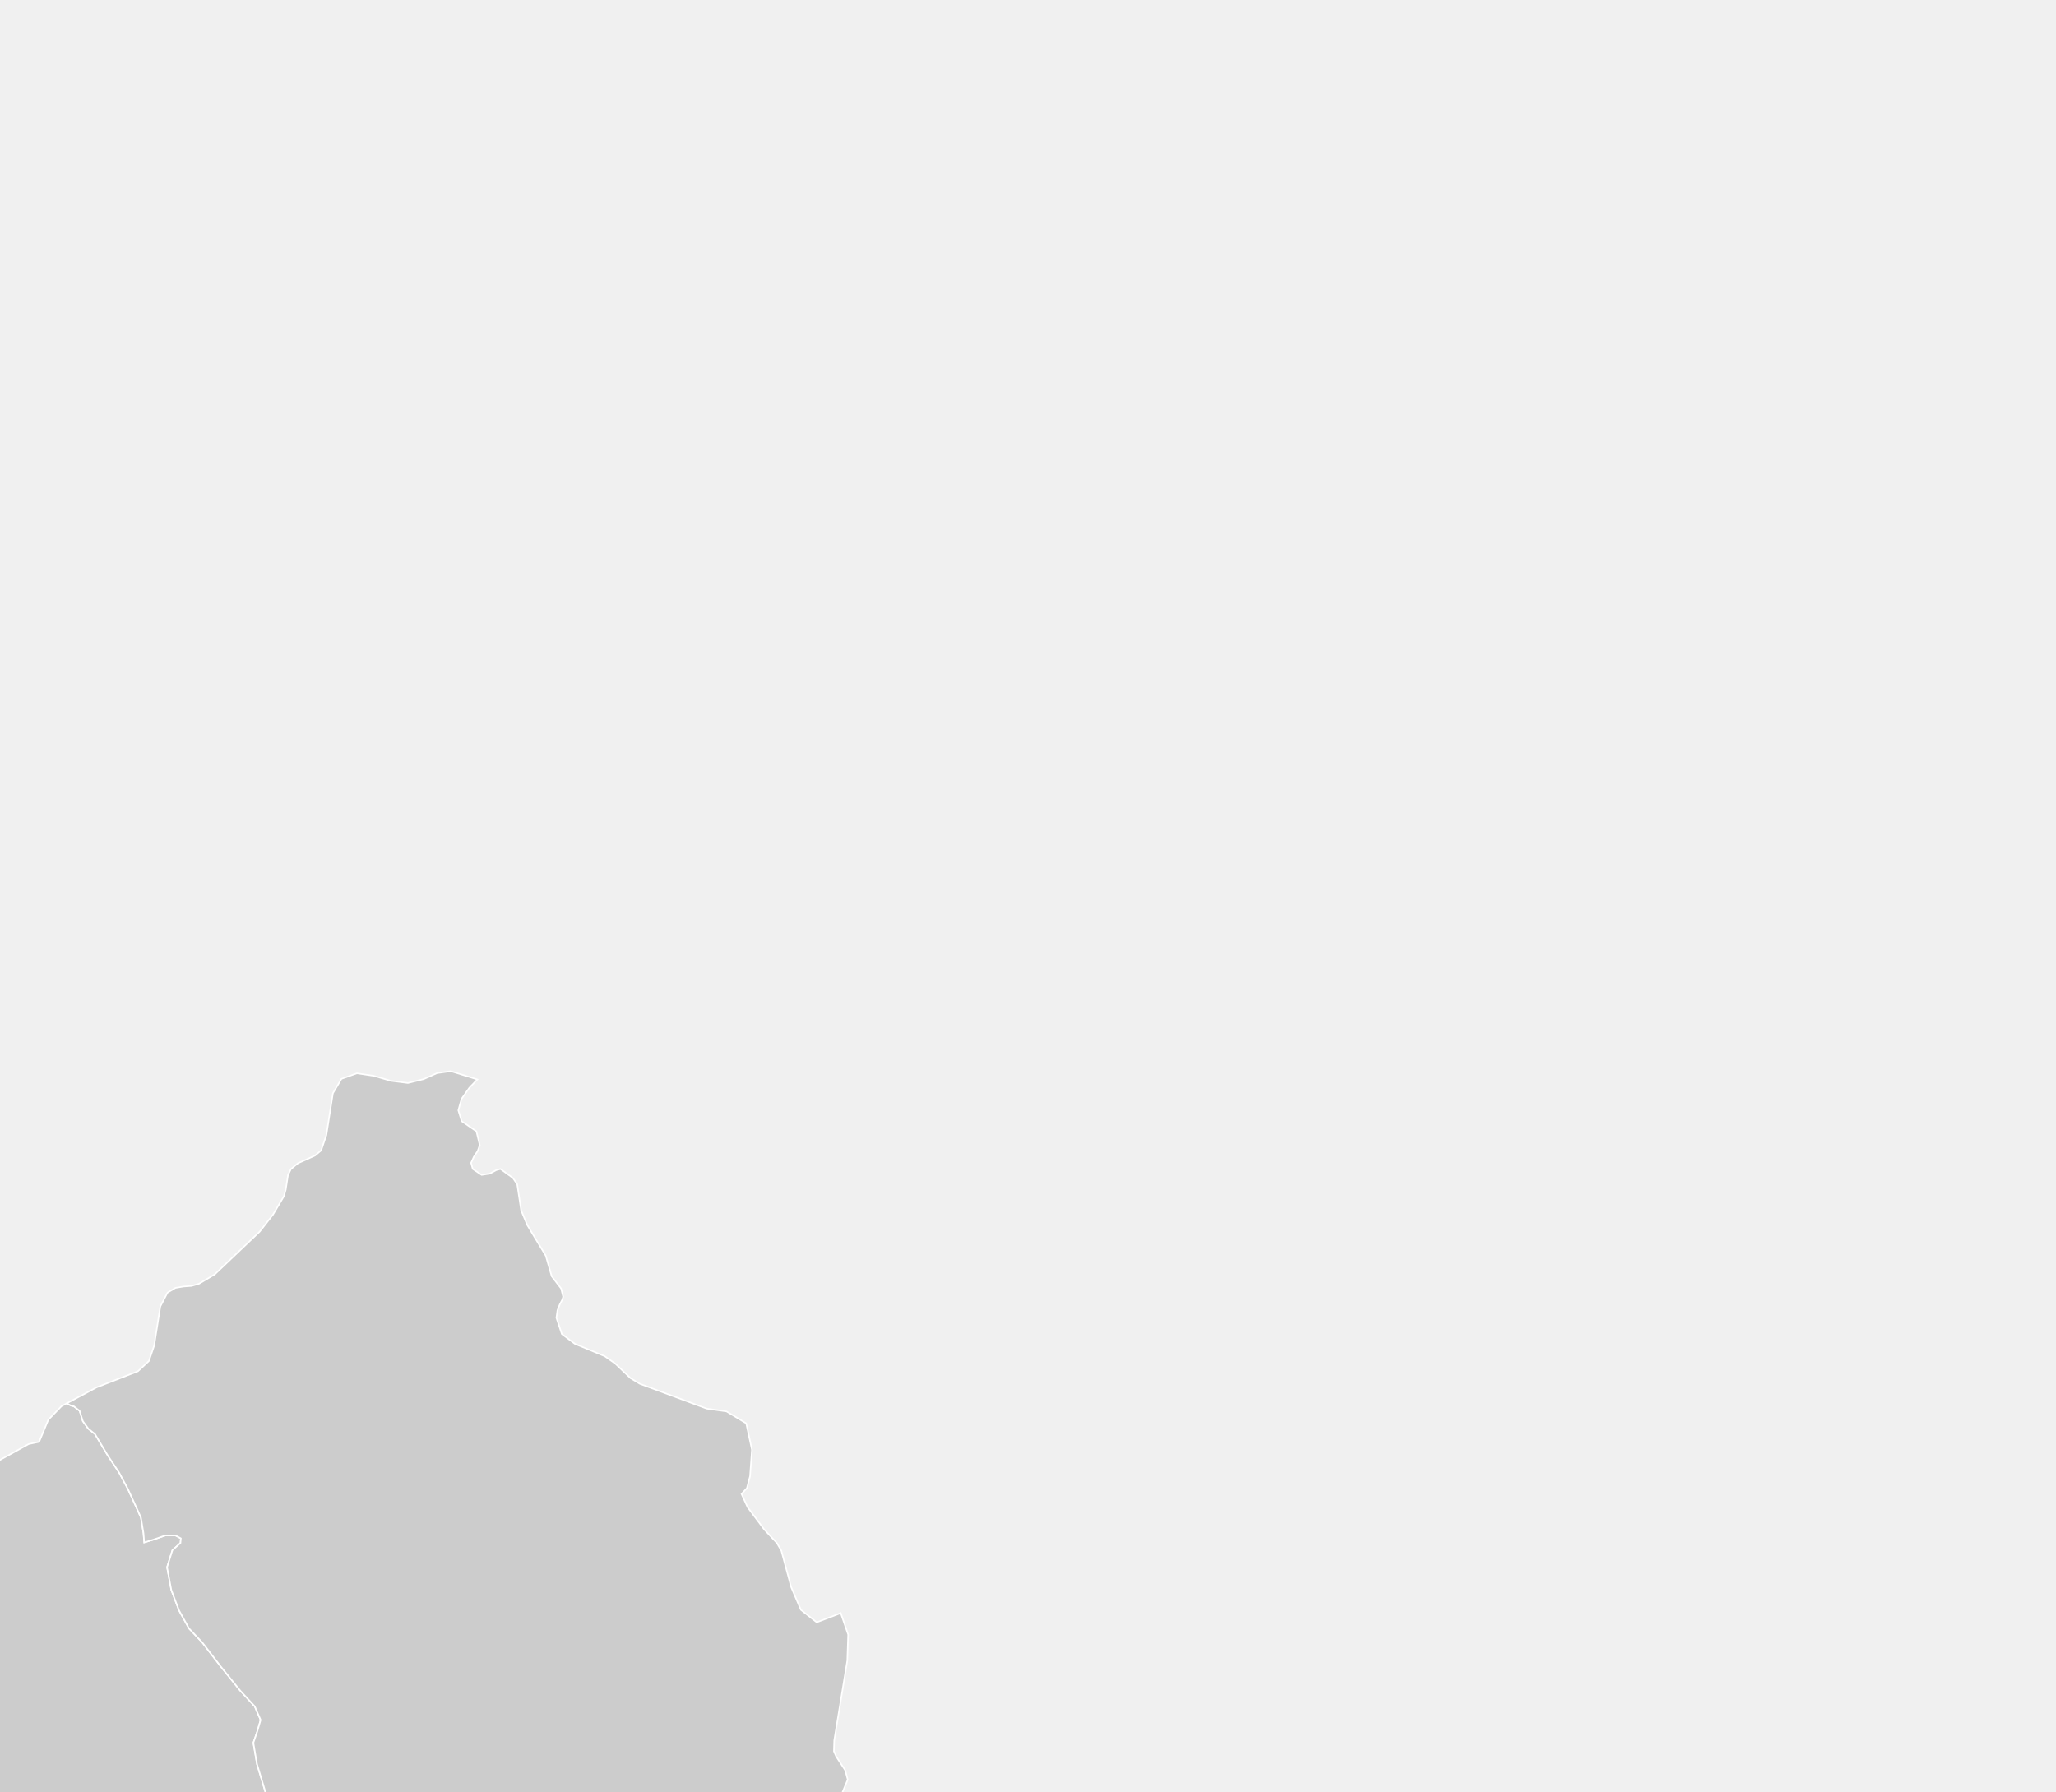
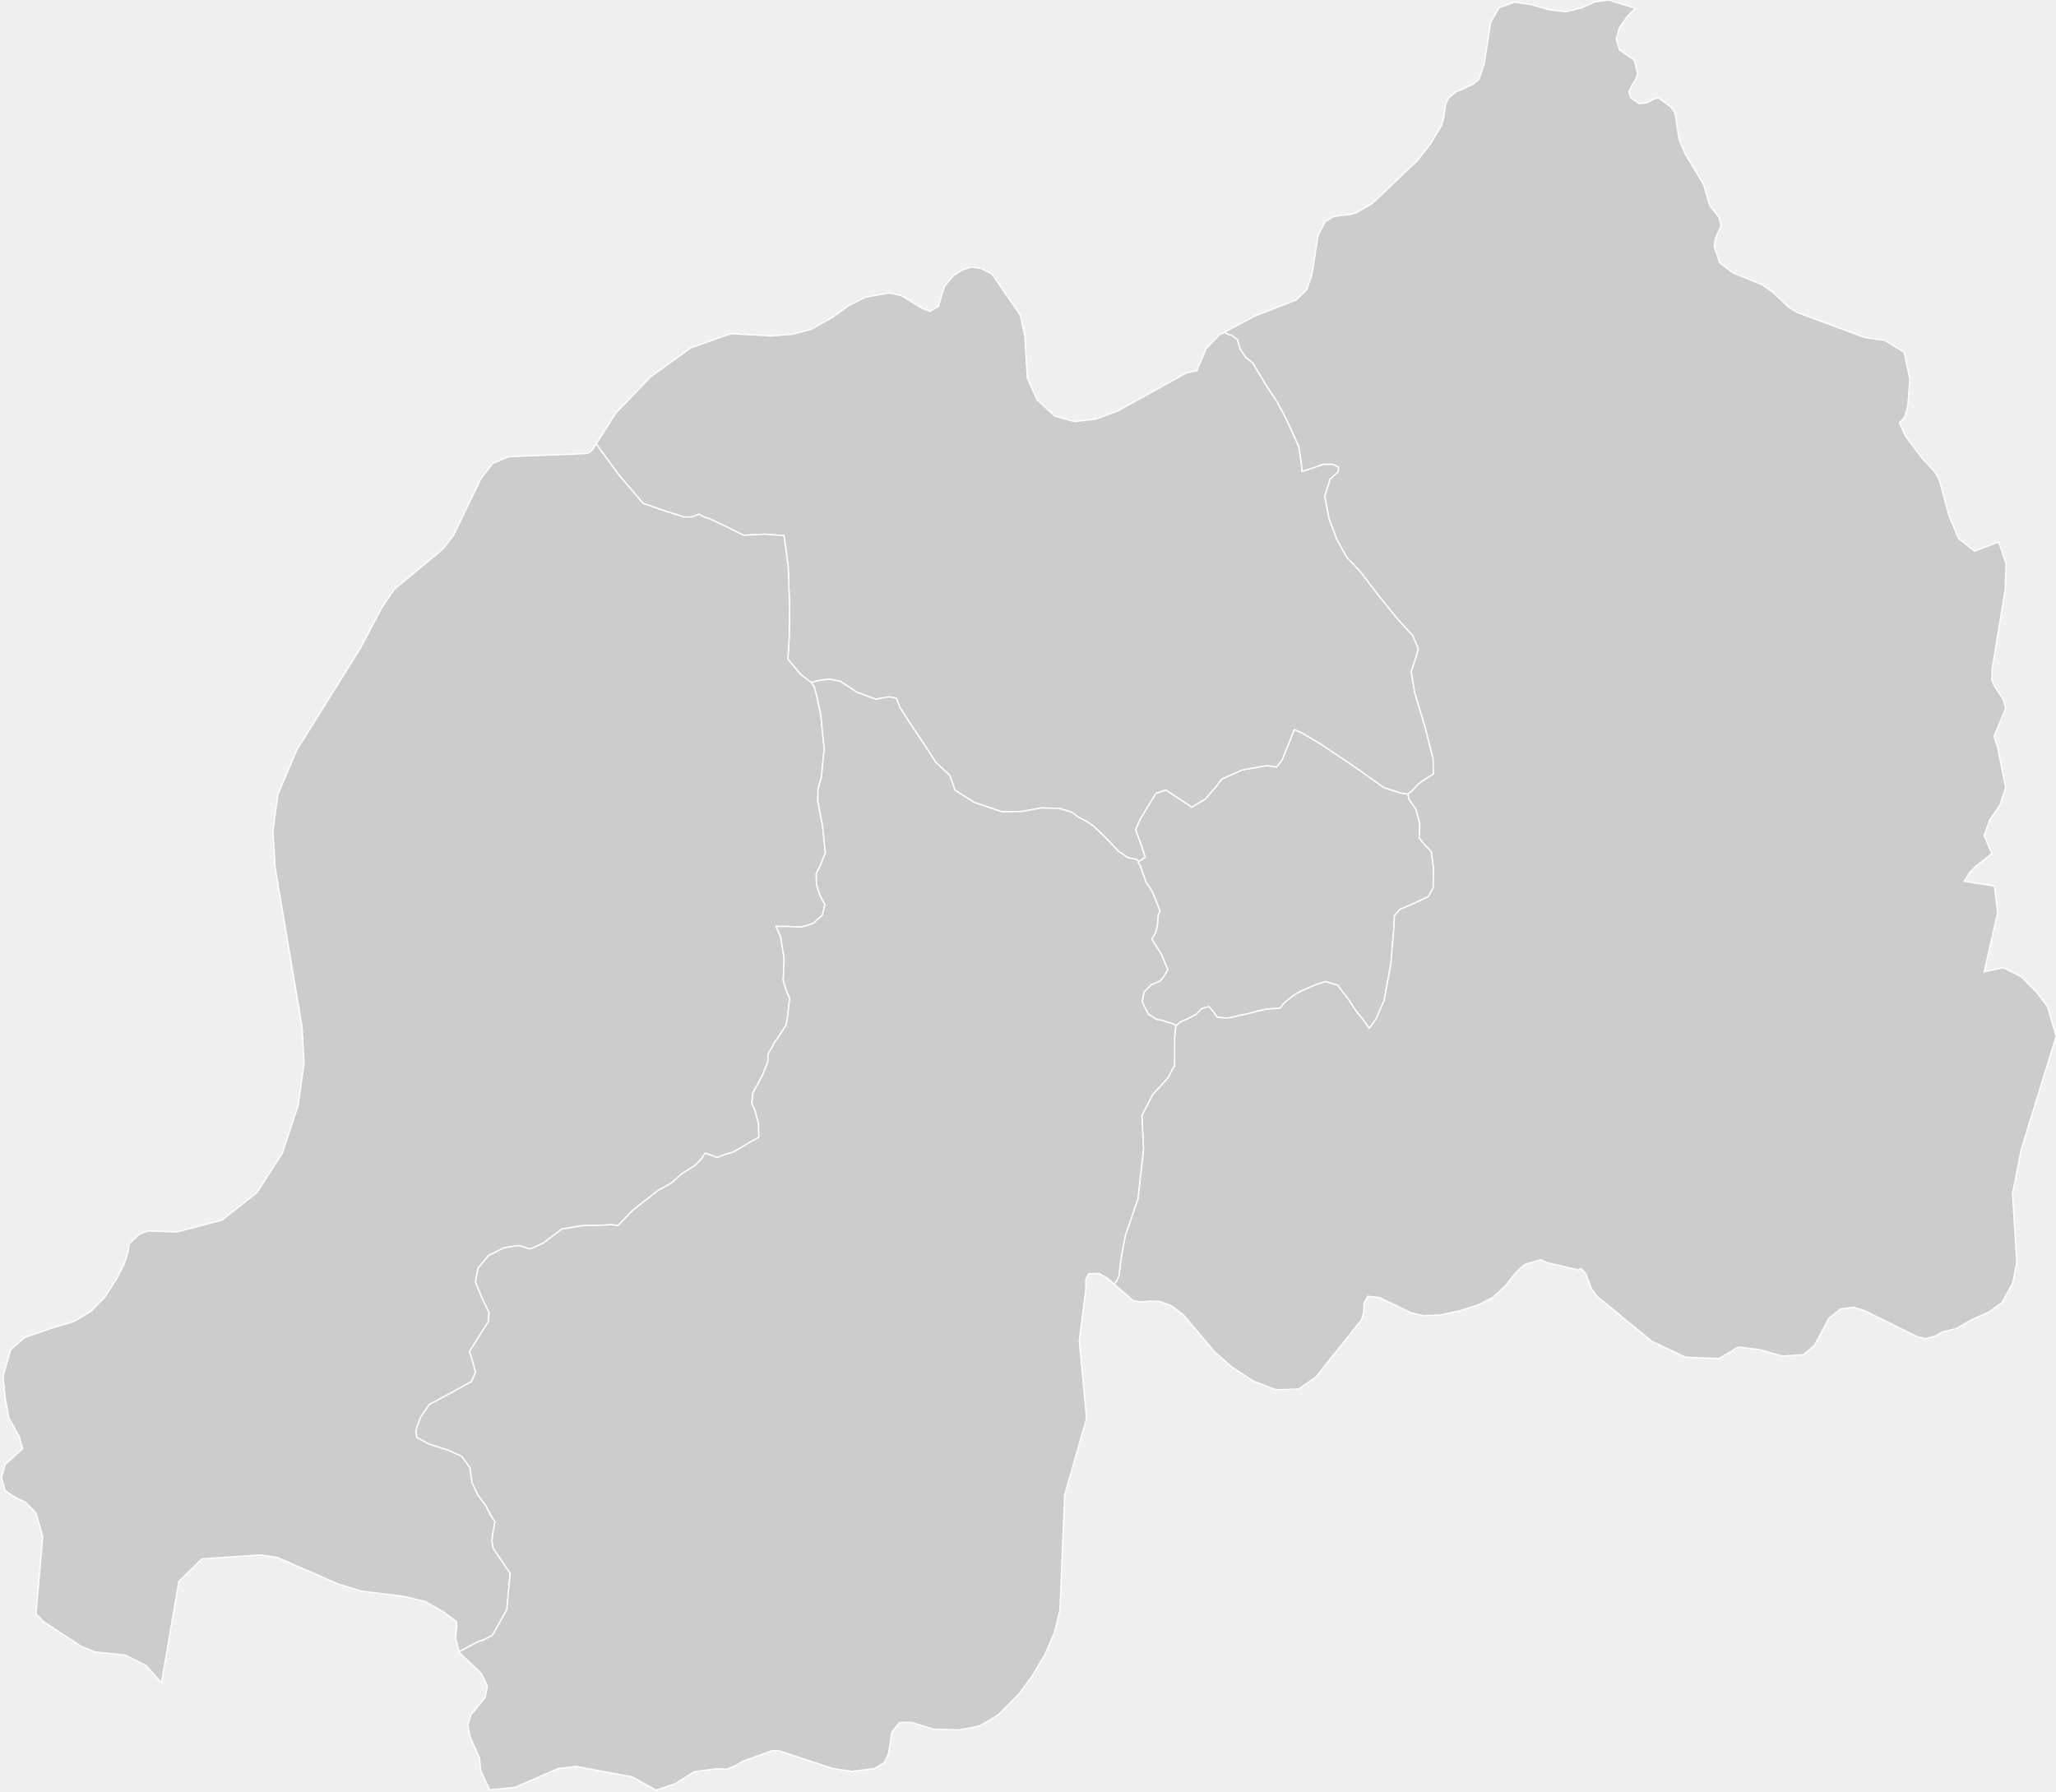
<svg xmlns="http://www.w3.org/2000/svg" xmlns:ns1="http://amcharts.com/ammap" version="1.1">
  <defs>
    <style type="text/css">
			.land
			{
				fill: #CCCCCC;
				fill-opacity: 1;
				stroke:white;
				stroke-opacity: 1;
				stroke-width:0.5;
			}
		</style>
    <ns1:ammap projection="mercator" leftLongitude="28.862" topLatitude="-1.047" rightLongitude="30.899" bottomLatitude="-2.84" />
  </defs>
  <g>
-     <path id="RW-01" title="Kigali City" class="land" d="M74.99,616.75L74.99,616.75L80.49,618.58L82.96,618.94L83.39,620.73L85.68,623.99L86.96,628.83L86.74,633.47L88.82,636.02L90.8,638.02L91.49,643.52L91.37,650.12L89.79,652.95L85.21,655.13L80.37,657.18L78.55,659.27L78.34,663.15L77.33,675.27L75.11,687.39L72.46,693.47L70.19,696.69L68,693.66L65.45,690.46L63.18,686.97L59.64,682.32L55.53,681.16L51.45,682.6L47.86,684.16L45.93,685.17L43.59,686.89L41.58,688.6L40.76,689.85L39.62,690.06L38.64,690.1L35.94,690.34L32.92,690.98L30.98,691.59L28.77,692.08L26.78,692.46L25.65,692.74L24.71,693.03L22.65,693.29L19.77,692.98L18.21,690.91L16.99,689.47L14.58,690.13L12.83,691.97L10.75,693.12L7.52,694.54L5.99,695.84L5.19,695.24L3.08,694.58L1.17,693.95L-0.29,693.74L-3.17,691.96L-5.22,687.88L-4.57,684.63L-2.11,682.13L0.61,681.04L1.79,679.75L3.32,677.18L1.13,672.01L-2.04,667.01L-0.9,665.27L-0.25,663.15L-0.01,661.02L0.04,659.73L0.15,659.11L0.72,657.63L-0.25,655.2L-1.26,652.67L-2.27,650.59L-3.24,649.27L-3.93,648.16L-4.83,645.6L-5.84,642.74L-6.52,641.61L-6.34,641.18L-5.46,640.83L-4.21,639.86L-5.53,635.83L-7.37,630.73L-5.88,627.32L-3.12,622.74L-0.57,618.68L2.66,617.57L7.14,620.48L11.27,623.26L15.67,620.66L19.32,616.46L21.19,613.99L27.99,610.94L36.22,609.48L39.41,609.97L41.25,607.6L43.57,601.89L45.27,597.5L47.89,598.68L53.44,601.95L64.51,609.31L74.99,616.75z" />
-     <path id="RW-03" title="Northern" class="land" d="M-58.75,444.52L-58.75,444.52L-58.71,444.52L-55.03,446.39L-45.59,460.11L-44.1,467.15L-43.3,480.97L-40.04,488.08L-34.28,493.46L-27.72,495.34L-20.66,494.57L-13.29,491.83L9.51,479.2L12.98,478.47L16.03,471.14L20.41,466.63L22.15,465.69L22.16,465.7L23.57,466.43L24.54,466.69L26.43,468.18L27.49,471.6L29.34,474.13L31.53,475.89L35.76,482.97L39.51,488.62L42.44,494.09L45.34,500.41L46.76,503.57L47.61,508.74L47.86,511.83L50.89,510.91L54.9,509.5L58.18,509.5L60.02,510.49L59.88,512.04L57.21,514.43L55.44,520.07L56.84,527.59L59.43,534.43L62.74,540.4L67.11,545.01L73.2,552.93L79.73,561.03L84.52,566.22L86.49,570.74L85.37,574.59L84.08,578.32L85.28,585.37L88.75,596.89L91.35,607.21L91.46,612.33L89.55,613.47L86.67,615.45L84.29,617.97L82.96,618.94L80.49,618.58L74.99,616.75L64.51,609.31L53.44,601.95L47.89,598.68L45.27,597.5L43.57,601.89L41.25,607.6L39.41,609.97L36.22,609.48L27.99,610.94L21.19,613.99L19.32,616.46L15.67,620.66L11.27,623.26L7.14,620.48L2.66,617.57L-0.57,618.68L-3.12,622.74L-5.88,627.32L-7.37,630.73L-5.53,635.83L-4.21,639.86L-5.46,640.83L-6.34,641.18L-7.23,640.59L-9.9,640.07L-13.16,637.84L-16.39,634.37L-19.13,631.63L-21.25,629.63L-23.73,627.95L-26.4,626.56L-28.71,624.89L-32.77,623.68L-38.63,623.54L-45.29,624.76L-51.77,624.82L-60.94,621.7L-67.31,617.64L-68.99,612.81L-73.68,608.37L-77.63,602.26L-82.11,595.59L-85.56,590.21L-86.76,587.11L-89.34,586.69L-93.54,587.47L-99.84,585.16L-105.36,581.5L-109.11,580.8L-112.94,581.34L-114.94,581.95L-118.54,579.21L-122.73,574.17L-122.31,566.85L-122.17,557.11L-122.64,543.35L-124.03,533.18L-130.62,532.71L-137.4,533.09L-143.63,530L-149.08,527.45L-150.87,526.89L-152.2,526.08L-154.42,526.96L-157.16,527.03L-163.51,525.02L-170.75,522.52L-178.85,513.01L-184.85,504.83L-186.31,502.75L-186.31,502.75L-179.84,492.56L-168.29,480.51L-154.9,470.86L-141.71,466.18L-128.21,466.91L-121.17,466.39L-114.92,464.69L-108,460.8L-102.81,457.05L-97.19,454.14L-89.04,452.68L-85.05,453.58L-77.9,457.92L-75.57,458.75L-72.8,457.12L-70.78,450.49L-67.75,446.88L-64.64,444.94L-61.73,444.07L-58.75,444.52z" />
-     <path id="RW-02" title="Eastern" class="land" d="M154.72,357.05L154.72,357.05L158.4,358.2L155.73,360.98L153.15,364.66L152.09,368.44L153.2,372.05L158.09,375.42L159.2,380L158.49,381.98L157.23,383.89L156.32,385.9L156.88,387.91L159.83,389.89L162.5,389.47L164.69,388.29L166.07,387.91L170.2,390.9L171.63,392.98L172.94,401.66L174.99,406.55L181.1,416.68L183.08,423.52L186.2,427.58L186.88,430.32L186.55,431.37L185.78,432.82L184.99,434.8L184.64,437.3L186.44,442.68L190.78,445.94L200.67,450.04L204.21,452.54L209.24,457.33L212.33,459.2L234.5,467.43L241.09,468.37L247.62,472.32L249.53,481.1L248.9,489.85L247.86,493.81L246.07,495.75L248.07,500.13L253.62,507.55L257.78,512L259.28,514.57L262.54,526.65L265.77,534.21L271.02,538.34L279,535.29L281.45,542.41L281.17,551.05L276.83,577.54L276.73,581.15L277.49,582.88L280.48,587.46L281.31,590.55L277.46,599.79L278.64,603.33L281.31,616.8L279.47,622.49L276.05,627.53L274.16,632.7L276.73,638.71L271.28,642.98L269.24,645.16L267.57,647.87L277.63,649.47L278.64,658.36L274.21,677.91L280.5,676.55L286.55,679.57L291.67,684.71L295.26,689.57L298.07,699.33L286.52,736.73L283.6,751.52L285.02,774.51L283.6,781.35L280.13,787.63L275.76,790.8L270.12,793.3L264.93,796.28L260.25,797.43L257.82,798.82L254.77,799.65L252.02,798.99L234.5,790.34L230.89,789.2L226.55,789.79L222.7,792.81L217.91,801.84L214.15,805L207.12,805.38L199.84,803.3L192.69,802.39L186.2,806.22L175.17,805.8L163.99,800.55L145.76,785.59L143.83,782.95L142.1,778.22L140.5,776.38L139.36,776.8L128.74,774.26L127.11,773.43L121.71,775.03L118.43,778.08L117.04,779.91L115.5,781.94L111.18,785.93L106.36,788.4L100.04,790.45L93.62,791.77L88.21,792.01L84.04,791.07L73.57,785.97L69.66,785.59L68.46,787.84L68.29,791L67.6,793.37L52.43,812.4L46.71,816.36L39.21,816.6L31.51,813.61L24.5,808.96L18.98,804.13L8.57,791.8L4.48,788.64L0.64,787.29L-2.58,787.18L-5.41,787.46L-8.01,787.08L-13.93,781.99L-14.51,781.49L-13.72,780.57L-13.27,779.61L-12.88,778.78L-12.09,772.34L-10.89,766.04L-10.77,765.41L-10.59,764.89L-6.59,753.23L-4.73,736.73L-5.29,725.58L-1.68,718.6L3.32,713.14L5.54,709.06L5.58,705.18L5.59,699.09L5.99,695.84L7.52,694.54L10.75,693.12L12.83,691.97L14.58,690.13L16.99,689.47L18.21,690.91L19.77,692.98L22.65,693.29L24.71,693.03L25.65,692.74L26.78,692.46L28.77,692.08L30.98,691.59L32.92,690.98L35.94,690.34L38.64,690.1L39.62,690.06L40.76,689.85L41.58,688.6L43.59,686.89L45.93,685.17L47.86,684.16L51.45,682.6L55.53,681.16L59.64,682.32L63.18,686.97L65.45,690.46L68,693.66L70.19,696.69L72.46,693.47L75.11,687.39L77.33,675.27L78.34,663.15L78.55,659.27L80.37,657.18L85.21,655.13L89.79,652.95L91.37,650.12L91.49,643.52L90.8,638.02L88.82,636.02L86.74,633.47L86.96,628.83L85.68,623.99L83.39,620.73L82.96,618.94L84.29,617.97L86.67,615.45L89.55,613.47L91.46,612.33L91.35,607.21L88.75,596.89L85.28,585.37L84.08,578.32L85.37,574.59L86.49,570.74L84.52,566.22L79.73,561.03L73.2,552.93L67.11,545.01L62.74,540.4L59.43,534.43L56.84,527.59L55.44,520.07L57.21,514.43L59.88,512.04L60.02,510.49L58.18,509.5L54.9,509.5L50.89,510.91L47.86,511.83L47.61,508.74L46.76,503.57L45.34,500.41L42.44,494.09L39.51,488.62L35.76,482.97L31.53,475.89L29.34,474.13L27.49,471.6L26.43,468.18L24.54,466.69L23.57,466.43L22.16,465.7L22.15,465.69L32.06,460.38L45.77,455.04L49.41,451.64L51.15,446.53L53.2,433.52L55.59,428.94L58.23,427.37L60.9,426.92L63.57,426.72L66.05,425.99L71.24,422.9L86.18,408.7L90.57,403.08L94.18,397.01L94.82,394.78L95.56,389.96L96.54,387.95L97.68,387L98.9,386L104.52,383.47L106.56,381.77L108.3,376.67L110.47,362.79L113.3,358L118.43,356.16L123.98,356.99L129.71,358.66L135.36,359.38L140.64,358.07L145.05,356.09L149.61,355.46L154.72,357.05z" />
-     <path id="RW-04" title="Western" class="land" d="M-178.85,513.01L-178.85,513.01L-170.75,522.52L-163.51,525.02L-157.16,527.03L-154.42,526.96L-152.2,526.08L-150.87,526.89L-149.08,527.45L-143.63,530L-137.4,533.09L-130.62,532.71L-124.03,533.18L-122.64,543.35L-122.17,557.11L-122.31,566.85L-122.73,574.17L-118.54,579.21L-114.94,581.95L-114.07,583.16L-113.1,586.57L-111.81,592.66L-110.68,603.94L-111.6,613.3L-112.71,617.19L-112.82,621.25L-111.22,629.51L-110.29,638.43L-112.02,642.74L-113.32,645.34L-113.24,649.08L-111.95,652.83L-110.46,655.57L-111.24,659.09L-114.31,661.85L-118.2,663.08L-123.25,662.86L-126.66,662.86L-125.15,666.24L-123.96,673.64L-124.29,680.74L-123.11,684.51L-122.12,686.76L-122.5,689.58L-122.78,692.49L-123.32,695.62L-125.64,699.19L-127.29,701.56L-128.12,703.19L-129.35,705.31L-129.37,707.81L-131.28,712.46L-134.35,718.1L-134.71,721.52L-133.73,723.61L-132.48,728.24L-132.35,732.84L-135.1,734.3L-138.69,736.47L-140.99,737.77L-143.74,738.57L-146.2,739.54L-148.32,738.73L-150.12,738.09L-151.51,740.06L-153.45,742.11L-157.74,744.79L-161.4,748.02L-165.87,750.52L-174.22,757.05L-179.11,762.13L-181.16,761.84L-185.13,762.01L-190.94,762.15L-197.73,763.26L-203.97,767.97L-208.24,769.89L-212.02,768.75L-217,769.51L-222.09,772.12L-225.49,776.18L-226.39,780.73L-224.17,786.25L-221.88,790.94L-222.16,794.03L-225.52,799.36L-228.35,803.89L-227.36,807.05L-226.36,810.84L-227.73,813.9L-234.61,817.68L-241.69,821.47L-244.61,825.74L-246.13,830.15L-245.82,832.41L-241.76,834.61L-235.52,836.58L-231,838.64L-228.23,842.38L-227.5,847.48L-225.49,851.67L-222.95,855.02L-221.29,858.32L-219.9,860.42L-220.54,863.7L-220.94,866.81L-220.49,869.17L-218.81,871.69L-214.89,877.46L-216,889.58L-220.73,898.04L-223.8,899.65L-225.49,900.16L-231.83,903.51L-232.99,898.95L-232.55,894.99L-232.8,893.43L-236.89,890.37L-243.03,886.87L-250.13,885.16L-264.3,883.39L-271.8,881.1L-292.18,872.21L-297.65,871.41L-317.18,872.69L-324.8,880.16L-330.58,913.79L-335.7,908.05L-342.58,904.65L-352.61,903.57L-357.09,901.8L-369.61,893.6L-372.22,890.93L-369.96,865.26L-372.22,857.44L-375.67,853.94L-379.43,852.13L-382.42,850.08L-383.67,845.77L-382.45,841.36L-376.62,836.15L-377.8,832.05L-381.2,825.98L-382.45,819.31L-383.13,812.12L-380.61,803.3L-375.9,799.23L-366.87,796.11L-359.86,794.06L-354.05,790.62L-349.28,785.76L-345.39,779.68L-342.86,774.68L-341.72,771.07L-341.32,768.15L-337.86,764.92L-335.02,763.92L-325.36,764.23L-310.42,760.27L-298.86,751.14L-290.47,738.05L-285.19,722.14L-283.25,708.11L-283.94,696.03L-292.86,643.29L-293.59,631L-291.92,618.99L-285.61,604.2L-273.07,584.14L-264.48,570.38L-257.4,556.95L-253.34,551.01L-237.13,537.58L-233.73,533.17L-224.54,514.22L-220.65,509.22L-215.38,507L-189.72,505.96L-188.88,505.75L-188.14,505.26L-187.44,504.53L-186.31,502.75L-186.31,502.75L-184.85,504.83L-178.85,513.01z" />
-     <path id="RW-05" title="Southern" class="land" d="M-93.54,587.47L-93.54,587.47L-89.34,586.69L-86.76,587.11L-85.56,590.21L-82.11,595.59L-77.63,602.26L-73.68,608.37L-68.99,612.81L-67.31,617.64L-60.94,621.7L-51.77,624.82L-45.29,624.76L-38.63,623.54L-32.77,623.68L-28.71,624.89L-26.4,626.56L-23.73,627.95L-21.25,629.63L-19.13,631.63L-16.39,634.37L-13.16,637.84L-9.9,640.07L-7.23,640.59L-6.34,641.18L-6.52,641.61L-5.84,642.74L-4.83,645.6L-3.93,648.16L-3.24,649.27L-2.27,650.59L-1.26,652.67L-0.25,655.2L0.72,657.63L0.15,659.11L0.04,659.73L-0.01,661.02L-0.25,663.15L-0.9,665.27L-2.04,667.01L1.13,672.01L3.32,677.18L1.79,679.75L0.61,681.04L-2.11,682.13L-4.57,684.63L-5.22,687.88L-3.17,691.96L-0.29,693.74L1.17,693.95L3.08,694.58L5.19,695.24L5.99,695.84L5.59,699.09L5.58,705.18L5.54,709.06L3.32,713.14L-1.68,718.6L-5.29,725.58L-4.73,736.73L-6.59,753.23L-10.59,764.89L-10.77,765.41L-10.89,766.04L-12.09,772.34L-12.88,778.78L-13.27,779.61L-13.72,780.57L-14.51,781.49L-16.81,779.51L-19.5,777.98L-22.93,778.08L-23.91,779.96L-23.87,783.09L-26.06,800.28L-23.64,826.12L-30.91,851.51L-32.32,885.97L-32.48,889.71L-34.28,897.11L-37.47,904.44L-41.57,911.39L-46.04,917.47L-52.91,924.45L-59.23,928.17L-66.01,929.45L-74.36,929.21L-81.85,926.95L-85.7,926.99L-88.2,930.11L-89.31,937.17L-90.77,940.29L-94.03,942.27L-101.54,943.21L-107.88,942.24L-121.84,937.62L-125.44,936.44L-127.83,936.3L-137.82,939.91L-140.32,941.44L-142.99,942.48L-146.46,942.34L-153.82,943.32L-160.1,947.31L-166.48,949.46L-174.29,945.05L-186.44,942.79L-192.93,941.58L-198.95,942.27L-213.43,948.56L-221.69,949.33L-224.66,942.93L-225.06,938.73L-228.18,931.75L-228.94,927.86L-227.8,924.35L-223.15,918.65L-222.42,914.83L-224.47,910.66L-231.75,903.82L-231.83,903.51L-225.49,900.16L-223.8,899.65L-220.73,898.04L-216,889.58L-214.89,877.46L-218.81,871.69L-220.49,869.17L-220.94,866.81L-220.54,863.7L-219.9,860.42L-221.29,858.32L-222.95,855.02L-225.49,851.67L-227.5,847.48L-228.23,842.38L-231,838.64L-235.52,836.58L-241.76,834.61L-245.82,832.41L-246.13,830.15L-244.61,825.74L-241.69,821.47L-234.61,817.68L-227.73,813.9L-226.36,810.84L-227.36,807.05L-228.35,803.89L-225.52,799.36L-222.16,794.03L-221.88,790.94L-224.17,786.25L-226.39,780.73L-225.49,776.18L-222.09,772.12L-217,769.51L-212.02,768.75L-208.24,769.89L-203.97,767.97L-197.73,763.26L-190.94,762.15L-185.13,762.01L-181.16,761.84L-179.11,762.13L-174.22,757.05L-165.87,750.52L-161.4,748.02L-157.74,744.79L-153.45,742.11L-151.51,740.06L-150.12,738.09L-148.32,738.73L-146.2,739.54L-143.74,738.57L-140.99,737.77L-138.69,736.47L-135.1,734.3L-132.35,732.84L-132.48,728.24L-133.73,723.61L-134.71,721.52L-134.35,718.1L-131.28,712.46L-129.37,707.81L-129.35,705.31L-128.12,703.19L-127.29,701.56L-125.64,699.19L-123.32,695.62L-122.78,692.49L-122.5,689.58L-122.12,686.76L-123.11,684.51L-124.29,680.74L-123.96,673.64L-125.15,666.24L-126.66,662.86L-123.25,662.86L-118.2,663.08L-114.31,661.85L-111.24,659.09L-110.46,655.57L-111.95,652.83L-113.24,649.08L-113.32,645.34L-112.02,642.74L-110.29,638.43L-111.22,629.51L-112.82,621.25L-112.71,617.19L-111.6,613.3L-110.68,603.94L-111.81,592.66L-113.1,586.57L-114.07,583.16L-114.94,581.95L-112.94,581.34L-109.11,580.8L-105.36,581.5L-99.84,585.16L-93.54,587.47z" />
+     <path id="RW-01" title="Kigali City" class="land" d="M538.03,306.18L525.75,297.45L512.78,288.83L506.27,285L503.2,283.62L501.21,288.76L498.48,295.46L496.33,298.22L492.59,297.65L482.95,299.36L474.98,302.94L472.79,305.83L468.52,310.75L463.35,313.8L458.51,310.55L453.27,307.13L449.49,308.43L446.5,313.19L443.27,318.56L441.52,322.55L443.67,328.53L445.22,333.25L443.75,334.39L442.72,334.8L442.51,335.3L443.31,336.63L444.49,339.98L445.54,342.97L446.36,344.28L447.5,345.82L448.67,348.26L449.85,351.23L450.99,354.08L450.32,355.81L450.2,356.54L450.14,358.05L449.85,360.55L449.1,363.03L447.76,365.06L451.48,370.92L454.04,376.99L452.25,380L450.87,381.5L447.68,382.78L444.79,385.71L444.04,389.52L446.44,394.3L449.81,396.39L451.52,396.64L453.76,397.37L456.24,398.14L457.17,398.85L458.96,397.33L462.74,395.66L465.18,394.32L467.24,392.16L470.06,391.39L471.48,393.08L473.31,395.5L476.69,395.86L479.11,395.56L480.21,395.21L481.53,394.89L483.87,394.44L486.45,393.87L488.72,393.16L492.26,392.41L495.43,392.12L496.57,392.08L497.91,391.84L498.87,390.37L501.23,388.36L503.97,386.34L506.23,385.16L510.44,383.33L515.22,381.64L520.03,383.01L524.18,388.46L526.84,392.55L529.83,396.29L532.39,399.85L535.06,396.07L538.17,388.95L540.77,374.75L541.95,360.55L542.19,355.99L544.33,353.55L550,351.15L555.37,348.59L557.22,345.27L557.36,337.54L556.55,331.09L554.23,328.75L551.79,325.76L552.05,320.33L550.55,314.66L547.87,310.83L547.36,308.74L544.47,308.31L538.03,306.18z" />
+     <path id="RW-03" title="Northern" class="land" d="M381.31,104.35L377.82,103.83L374.4,104.84L370.77,107.12L367.21,111.35L364.85,119.12L361.6,121.03L358.87,120.06L350.5,114.97L345.82,113.91L336.27,115.62L329.68,119.04L323.6,123.43L315.49,127.99L308.17,129.98L299.91,130.59L284.1,129.74L268.65,135.23L252.95,146.53L239.41,160.65L231.83,172.59L231.83,172.59L233.54,175.03L240.58,184.61L250.07,195.76L258.55,198.68L265.99,201.04L269.2,200.96L271.8,199.92L273.37,200.88L275.46,201.53L281.85,204.52L289.14,208.14L297.09,207.69L304.82,208.24L306.44,220.16L306.99,236.29L306.83,247.7L306.34,256.28L311.24,262.18L315.47,265.39L317.81,264.68L322.3,264.05L326.69,264.87L333.16,269.16L340.54,271.86L345.46,270.95L348.49,271.44L349.89,275.08L353.94,281.38L359.18,289.19L363.82,296.35L369.31,301.56L371.28,307.21L378.74,311.97L389.49,315.63L397.08,315.55L404.88,314.13L411.75,314.29L416.51,315.72L419.22,317.67L422.35,319.3L425.25,321.27L427.73,323.61L430.95,326.82L434.73,330.89L438.55,333.49L441.68,334.1L442.72,334.8L443.75,334.39L445.22,333.25L443.67,328.53L441.52,322.55L443.27,318.56L446.5,313.19L449.49,308.43L453.27,307.13L458.51,310.55L463.35,313.8L468.52,310.75L472.79,305.83L474.98,302.94L482.95,299.36L492.59,297.65L496.33,298.22L498.48,295.46L501.21,288.76L503.2,283.62L506.27,285L512.78,288.83L525.75,297.45L538.03,306.18L544.47,308.31L547.36,308.74L548.92,307.6L551.71,304.65L555.08,302.33L557.32,300.99L557.2,294.99L554.15,282.91L550.08,269.4L548.68,261.14L550.18,256.77L551.5,252.26L549.19,246.97L543.58,240.89L535.93,231.39L528.8,222.11L523.67,216.7L519.79,209.71L516.76,201.69L515.11,192.89L517.19,186.28L520.32,183.47L520.48,181.66L518.33,180.5L514.48,180.5L509.79,182.15L506.23,183.23L505.94,179.61L504.95,173.55L503.28,169.85L499.89,162.44L496.45,156.04L492.06,149.41L487.1,141.11L484.54,139.06L482.36,136.09L481.12,132.08L478.91,130.33L477.77,130.03L476.12,129.17L476.11,129.17L474.06,130.26L468.94,135.55L465.36,144.13L461.3,144.99L434.58,159.79L425.94,163.01L417.67,163.9L409.98,161.7L403.23,155.4L399.41,147.06L398.48,130.87L396.73,122.62L385.67,106.55L381.36,104.36L381.31,104.35z" />
+     <path id="RW-02" title="Eastern" class="land" d="M625.46,0L620.11,0.73L614.95,3.05L608.77,4.6L602.14,3.74L595.43,1.79L588.93,0.81L582.91,2.97L579.6,8.58L577.06,24.85L575.02,30.83L572.62,32.82L566.04,35.79L564.61,36.96L563.27,38.07L562.13,40.42L561.26,46.08L560.51,48.68L556.28,55.8L551.13,62.39L533.63,79.02L527.55,82.64L524.64,83.49L521.51,83.74L518.38,84.27L515.29,86.1L512.49,91.46L510.09,106.72L508.05,112.69L503.79,116.68L487.72,122.94L476.11,129.17L476.12,129.17L477.77,130.03L478.91,130.33L481.12,132.08L482.36,136.09L484.54,139.06L487.1,141.11L492.06,149.41L496.45,156.04L499.89,162.44L503.28,169.85L504.95,173.55L505.94,179.61L506.23,183.23L509.79,182.15L514.48,180.5L518.33,180.5L520.48,181.66L520.32,183.47L517.19,186.28L515.11,192.89L516.76,201.69L519.79,209.71L523.67,216.7L528.8,222.11L535.93,231.39L543.58,240.89L549.19,246.97L551.5,252.26L550.18,256.77L548.68,261.14L550.08,269.4L554.15,282.91L557.2,294.99L557.32,300.99L555.08,302.33L551.71,304.65L548.92,307.6L547.36,308.74L547.87,310.83L550.55,314.66L552.05,320.33L551.79,325.76L554.23,328.75L556.55,331.09L557.36,337.54L557.22,345.27L555.37,348.59L550,351.15L544.33,353.55L542.19,355.99L541.95,360.55L540.77,374.75L538.17,388.95L535.06,396.07L532.39,399.85L529.83,396.29L526.84,392.55L524.18,388.46L520.03,383.01L515.22,381.64L510.44,383.33L506.23,385.16L503.97,386.34L501.23,388.36L498.87,390.37L497.91,391.84L496.57,392.08L495.43,392.12L492.26,392.41L488.72,393.16L486.45,393.87L483.87,394.44L481.53,394.89L480.21,395.21L479.11,395.56L476.69,395.86L473.31,395.5L471.48,393.08L470.06,391.39L467.24,392.16L465.18,394.32L462.74,395.66L458.96,397.33L457.17,398.85L456.7,402.66L456.68,409.8L456.64,414.34L454.04,419.12L448.19,425.53L443.96,433.7L444.61,446.77L442.43,466.09L437.74,479.76L437.53,480.38L437.39,481.11L435.99,488.49L435.05,496.04L434.6,497.01L434.08,498.14L433.15,499.21L433.83,499.8L440.76,505.76L443.81,506.21L447.13,505.88L450.91,506.01L455.4,507.59L460.2,511.3L472.4,525.74L478.86,531.4L487.07,536.85L496.1,540.35L504.88,540.07L511.59,535.43L529.36,513.13L530.17,510.36L530.38,506.66L531.78,504.01L536.35,504.46L548.63,510.44L553.51,511.54L559.86,511.26L567.38,509.71L574.78,507.31L580.43,504.42L585.49,499.74L587.3,497.36L588.93,495.22L592.77,491.64L599.09,489.77L601,490.75L613.45,493.72L614.79,493.23L616.66,495.39L618.69,500.92L620.95,504.01L642.31,521.55L655.41,527.7L668.34,528.19L675.94,523.71L684.32,524.77L692.86,527.21L701.09,526.76L705.5,523.06L711.11,512.48L715.63,508.94L720.71,508.25L724.94,509.59L745.47,519.72L748.68,520.49L752.26,519.52L755.11,517.89L760.6,516.55L766.67,513.05L773.28,510.12L778.4,506.41L782.47,499.05L784.14,491.03L782.47,464.09L785.89,446.76L799.43,402.94L796.13,391.5L791.92,385.81L785.93,379.79L778.83,376.25L771.47,377.83L776.66,354.93L775.48,344.51L763.69,342.64L765.64,339.47L768.04,336.91L774.42,331.9L771.41,324.86L773.63,318.8L777.63,312.9L779.79,306.23L776.66,290.45L775.27,286.3L779.79,275.48L778.81,271.86L775.31,266.49L774.42,264.45L774.54,260.22L779.62,229.19L779.95,219.06L777.08,210.72L767.73,214.3L761.57,209.46L757.79,200.59L753.97,186.43L752.22,183.42L747.34,178.22L740.83,169.51L738.5,164.39L740.59,162.11L741.81,157.47L742.54,147.23L740.31,136.94L732.66,132.3L724.94,131.2L698.95,121.56L695.34,119.36L689.44,113.75L685.29,110.82L673.7,106.02L668.62,102.2L666.51,95.9L666.91,92.97L667.85,90.65L668.74,88.94L669.13,87.72L668.34,84.51L664.68,79.75L662.36,71.74L655.2,59.86L652.81,54.13L651.26,43.96L649.59,41.52L644.75,38.02L643.13,38.47L640.57,39.85L637.44,40.34L633.98,38.02L633.33,35.67L634.39,33.31L635.87,31.07L636.7,28.75L635.4,23.38L629.67,19.44L628.37,15.21L629.61,10.78L632.64,6.47L635.76,3.2L631.45,1.86L625.46,0z" />
+     <path id="RW-04" title="Western" class="land" d="M240.58,184.61L233.54,175.03L231.83,172.59L231.83,172.59L230.51,174.68L229.69,175.53L228.82,176.1L227.84,176.35L197.78,177.57L191.6,180.17L187.04,186.03L176.27,208.24L172.28,213.4L153.29,229.14L148.54,236.1L140.24,251.84L130.17,267.97L115.48,291.46L108.08,308.79L106.13,322.87L106.98,337.27L117.43,399.07L118.24,413.23L115.97,429.67L109.79,448.31L99.95,463.65L86.41,474.35L68.9,478.99L57.58,478.62L54.25,479.8L50.2,483.58L49.73,487L48.39,491.23L45.42,497.09L40.87,504.22L35.28,509.91L28.47,513.94L20.25,516.34L9.68,520.01L4.15,524.77L1.2,535.1L2,543.53L3.46,551.34L7.45,558.46L8.83,563.27L2,569.37L0.57,574.54L2.04,579.59L5.53,581.99L9.95,584.1L13.99,588.22L16.63,597.37L13.99,627.45L17.04,630.59L31.72,640.19L36.96,642.27L48.72,643.53L56.79,647.52L62.78,654.24L69.55,614.83L78.48,606.08L101.37,604.58L107.77,605.51L131.66,615.93L140.45,618.62L157.05,620.7L165.37,622.69L172.57,626.8L177.36,630.38L177.65,632.22L177.14,636.86L178.49,642.19L185.93,638.27L187.9,637.68L191.5,635.78L197.05,625.87L198.35,611.67L193.75,604.91L191.78,601.96L191.25,599.19L191.72,595.55L192.47,591.7L190.85,589.24L188.9,585.37L185.93,581.45L183.57,576.54L182.72,570.56L179.46,566.18L174.18,563.76L166.86,561.46L162.1,558.88L161.73,556.23L163.52,551.06L166.94,546.06L175.23,541.62L183.31,537.19L184.91,533.6L183.73,529.17L182.57,525.47L185.89,520.15L189.83,513.91L190.16,510.29L187.47,504.79L184.87,498.32L185.93,492.99L189.91,488.23L195.87,485.18L201.7,484.28L206.14,485.63L211.14,483.37L218.46,477.85L226.41,476.55L233.22,476.39L237.87,476.18L240.27,476.53L246,470.57L255.78,462.92L261.03,459.99L265.32,456.21L270.34,453.07L272.62,450.67L274.24,448.35L276.36,449.1L278.84,450.06L281.72,448.92L284.94,447.99L287.64,446.46L291.85,443.92L295.06,442.21L294.92,436.82L293.45,431.38L292.3,428.94L292.72,424.94L296.32,418.32L298.56,412.87L298.58,409.94L300.02,407.46L301,405.55L302.93,402.78L305.65,398.59L306.28,394.93L306.61,391.51L307.05,388.21L305.9,385.57L304.51,381.16L304.9,372.84L303.5,364.17L301.73,360.2L305.73,360.2L311.65,360.47L316.2,359.02L319.8,355.79L320.72,351.66L318.97,348.45L317.46,344.05L317.36,339.68L318.89,336.63L320.92,331.58L319.82,321.13L317.95,311.44L318.07,306.68L319.37,302.13L320.45,291.17L319.13,277.94L317.63,270.8L316.49,266.82L315.47,265.39L311.24,262.18L306.34,256.28L306.83,247.7L306.99,236.29L306.44,220.16L304.82,208.24L297.09,207.69L289.14,208.14L281.85,204.52L275.46,201.53L273.37,200.88L271.8,199.92L269.2,200.96L265.99,201.04L258.55,198.68L250.07,195.76L240.58,184.61z" />
+     <path id="RW-05" title="Southern" class="land" d="M255.07,696.04L262.55,693.52L269.91,688.84L278.53,687.7L282.59,687.86L285.72,686.64L288.65,684.85L300.36,680.61L303.17,680.78L307.38,682.17L323.74,687.58L331.16,688.72L339.97,687.62L343.79,685.3L345.49,681.63L346.8,673.37L349.72,669.71L354.24,669.66L363.02,672.31L372.8,672.6L380.75,671.09L388.15,666.73L396.2,658.55L401.44,651.43L406.24,643.29L409.98,634.7L412.1,626.03L412.28,621.64L413.93,581.26L422.44,551.5L419.62,521.23L422.18,501.08L422.14,497.42L423.28,495.22L427.3,495.1L430.45,496.89L433.15,499.21L434.08,498.14L434.6,497.01L435.05,496.04L435.99,488.49L437.39,481.11L437.53,480.38L437.74,479.76L442.43,466.09L444.61,446.77L443.96,433.7L448.19,425.53L454.04,419.12L456.64,414.34L456.68,409.8L456.7,402.66L457.17,398.85L456.24,398.14L453.76,397.37L451.52,396.64L449.81,396.39L446.44,394.3L444.04,389.52L444.79,385.71L447.68,382.78L450.87,381.5L452.25,380L454.04,376.99L451.48,370.92L447.76,365.06L449.1,363.03L449.85,360.55L450.14,358.05L450.2,356.54L450.32,355.81L450.99,354.08L449.85,351.23L448.67,348.26L447.5,345.82L446.36,344.28L445.54,342.97L444.49,339.98L443.31,336.63L442.51,335.3L442.72,334.8L441.68,334.1L438.55,333.49L434.73,330.89L430.95,326.82L427.73,323.61L425.25,321.27L422.35,319.3L419.22,317.67L416.51,315.72L411.75,314.29L404.88,314.13L397.08,315.55L389.49,315.63L378.74,311.97L371.28,307.21L369.31,301.56L363.82,296.35L359.18,289.19L353.94,281.38L349.89,275.08L348.49,271.44L345.46,270.95L340.54,271.86L333.16,269.16L326.69,264.87L322.3,264.05L317.81,264.68L315.47,265.39L316.49,266.82L317.63,270.8L319.13,277.94L320.45,291.17L319.37,302.13L318.07,306.68L317.95,311.44L319.82,321.13L320.92,331.58L318.89,336.63L317.36,339.68L317.46,344.05L318.97,348.45L320.72,351.66L319.8,355.79L316.2,359.02L311.65,360.47L305.73,360.2L301.73,360.2L303.5,364.17L304.9,372.84L304.51,381.16L305.9,385.57L307.05,388.21L306.61,391.51L306.28,394.93L305.65,398.59L302.93,402.78L301,405.55L300.02,407.46L298.58,409.94L298.56,412.87L296.32,418.32L292.72,424.94L292.3,428.94L293.45,431.38L294.92,436.82L295.06,442.21L291.85,443.92L287.64,446.46L284.94,447.99L281.72,448.92L278.84,450.06L276.36,449.1L274.24,448.35L272.62,450.67L270.34,453.07L265.32,456.21L261.03,459.99L255.78,462.92L246,470.57L240.27,476.53L237.87,476.18L233.22,476.39L226.41,476.55L218.46,477.85L211.14,483.37L206.14,485.63L201.7,484.28L195.87,485.18L189.91,488.23L185.93,492.99L184.87,498.32L187.47,504.79L190.16,510.29L189.83,513.91L185.89,520.15L182.57,525.47L183.73,529.17L184.91,533.6L183.31,537.19L175.23,541.62L166.94,546.06L163.52,551.06L161.73,556.23L162.1,558.88L166.86,561.46L174.18,563.76L179.46,566.18L182.72,570.56L183.57,576.54L185.93,581.45L188.9,585.37L190.85,589.24L192.47,591.7L191.72,595.55L191.25,599.19L191.78,601.96L193.75,604.91L198.35,611.67L197.05,625.87L191.5,635.78L187.9,637.68L185.93,638.27L178.49,642.19L178.58,642.55L187.12,650.57L189.52,655.46L188.67,659.94L183.22,666.61L181.88,670.72L182.77,675.28L186.43,683.46L186.9,688.39L190.38,695.88L200.05,694.99L217.03,687.62L224.08,686.8L231.68,688.22L245.92,690.87L255.07,696.04z" />
  </g>
</svg>
